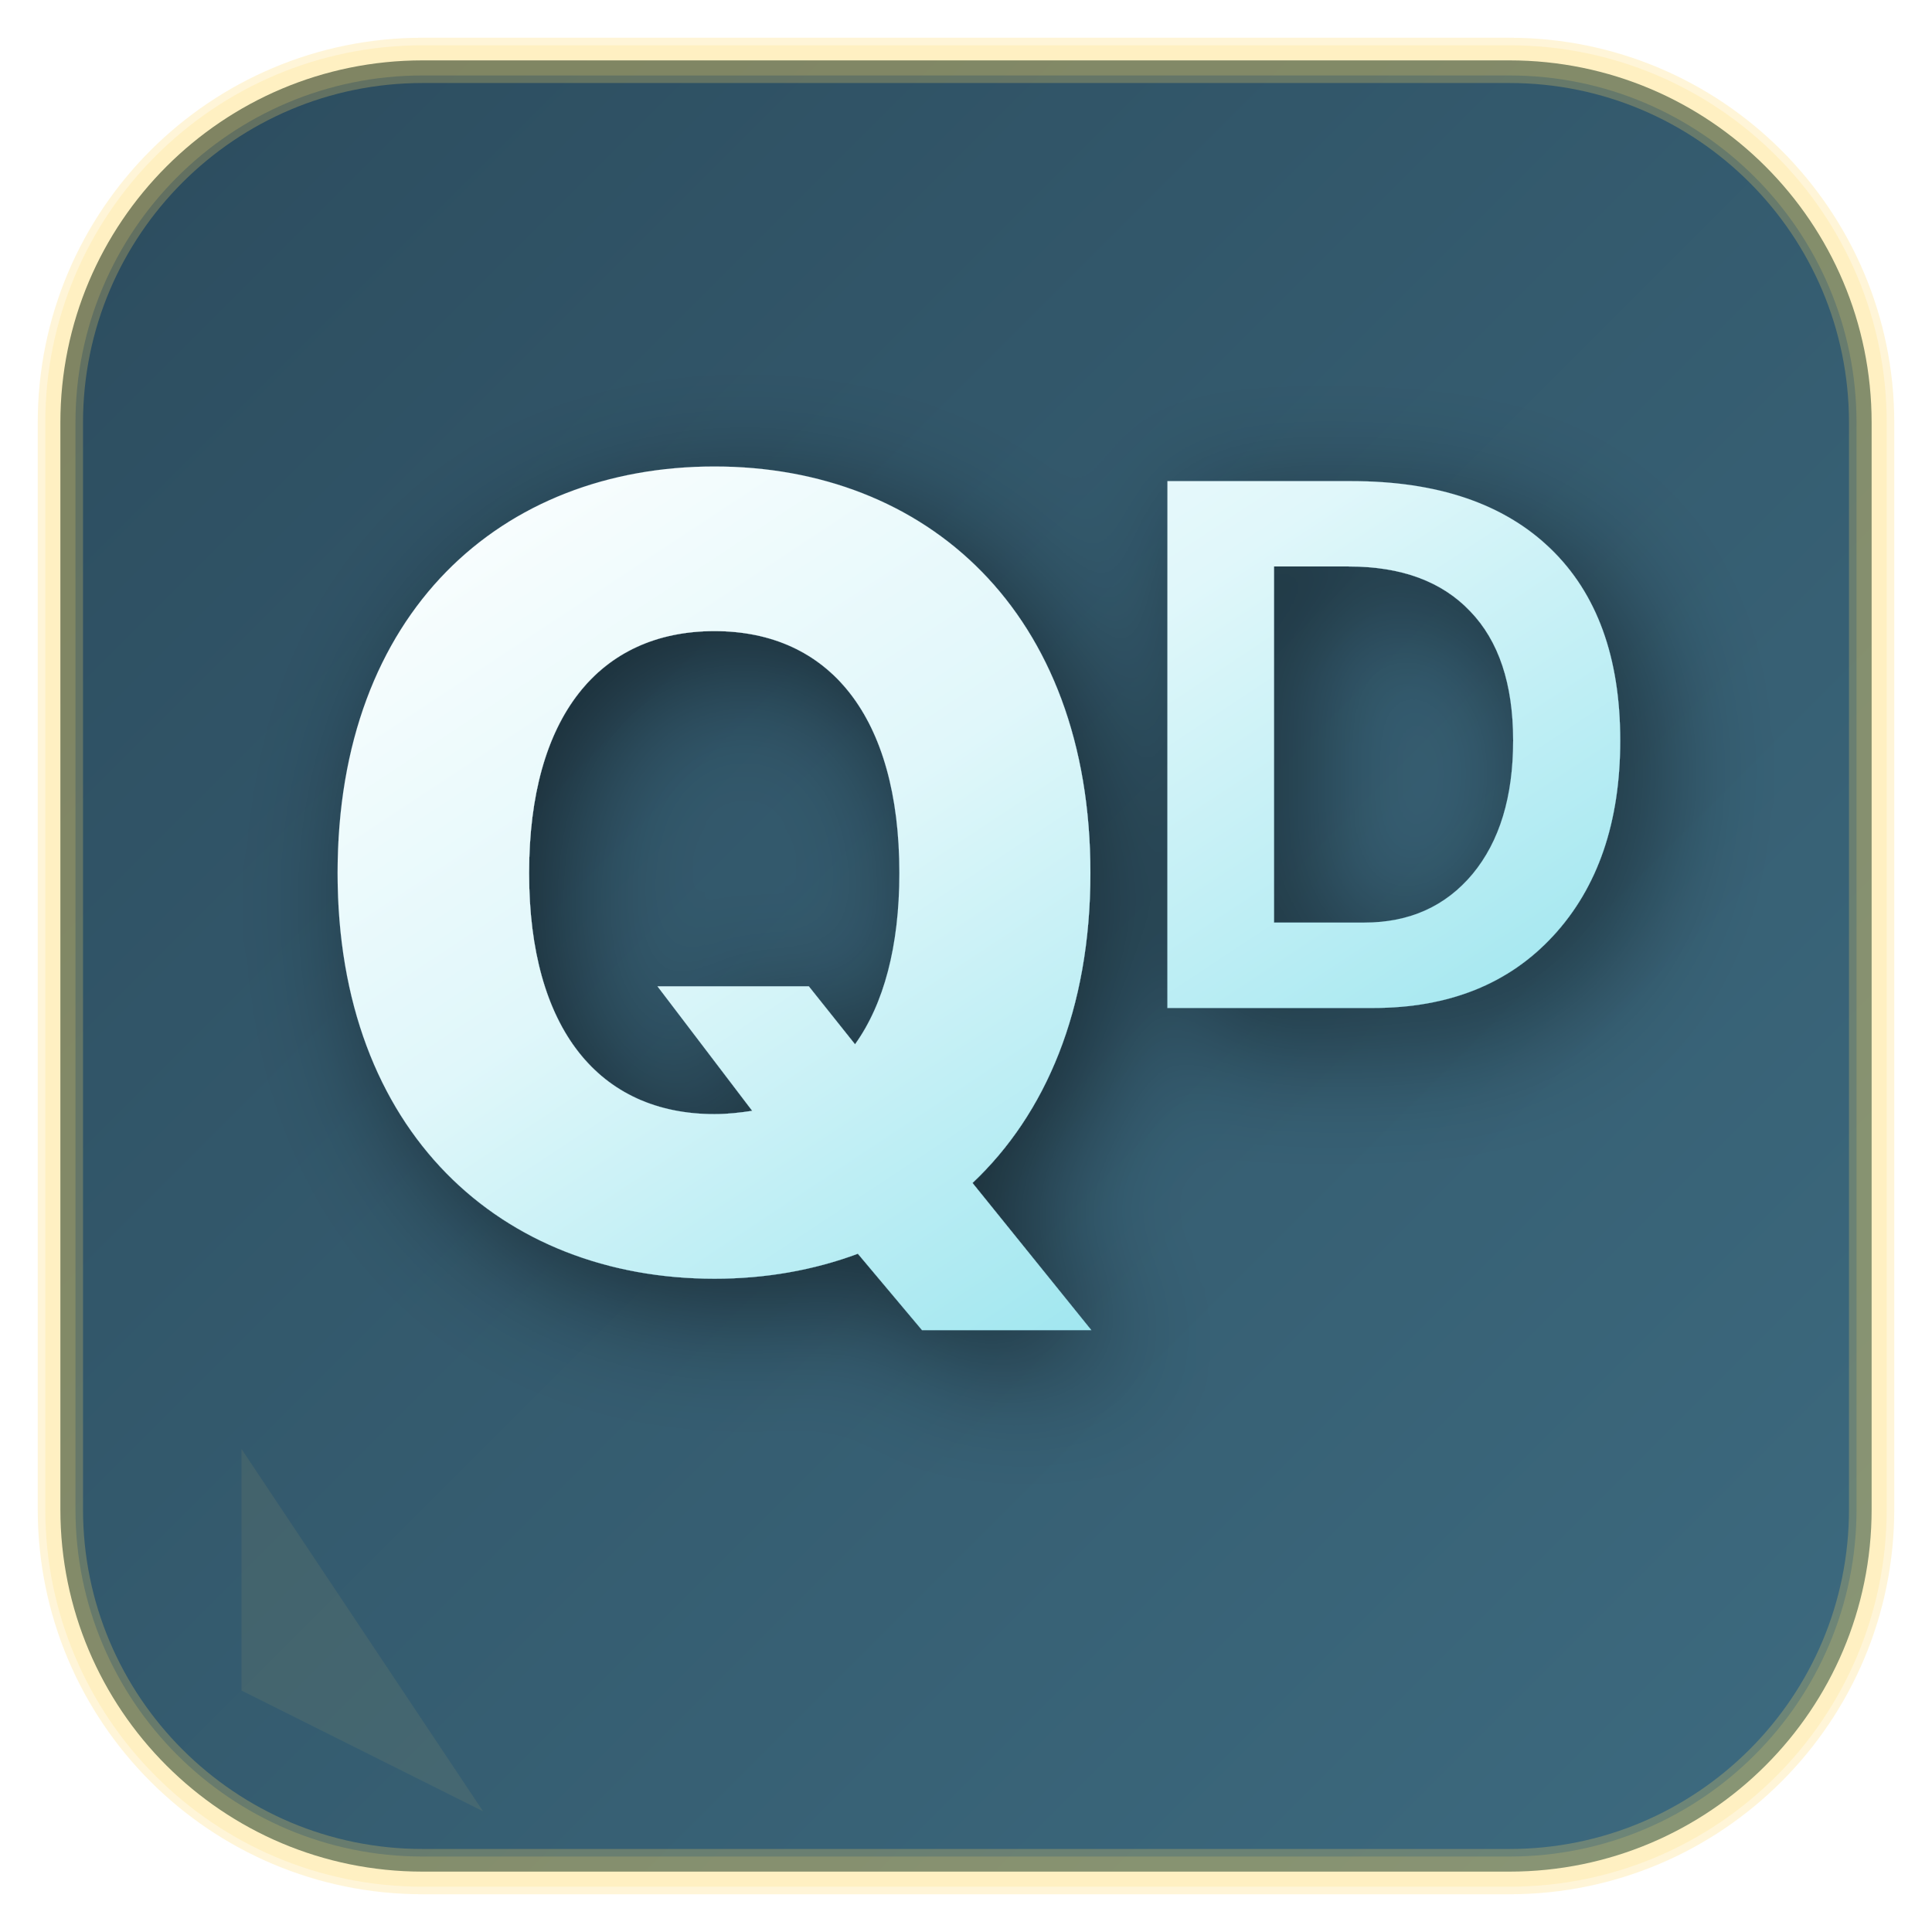
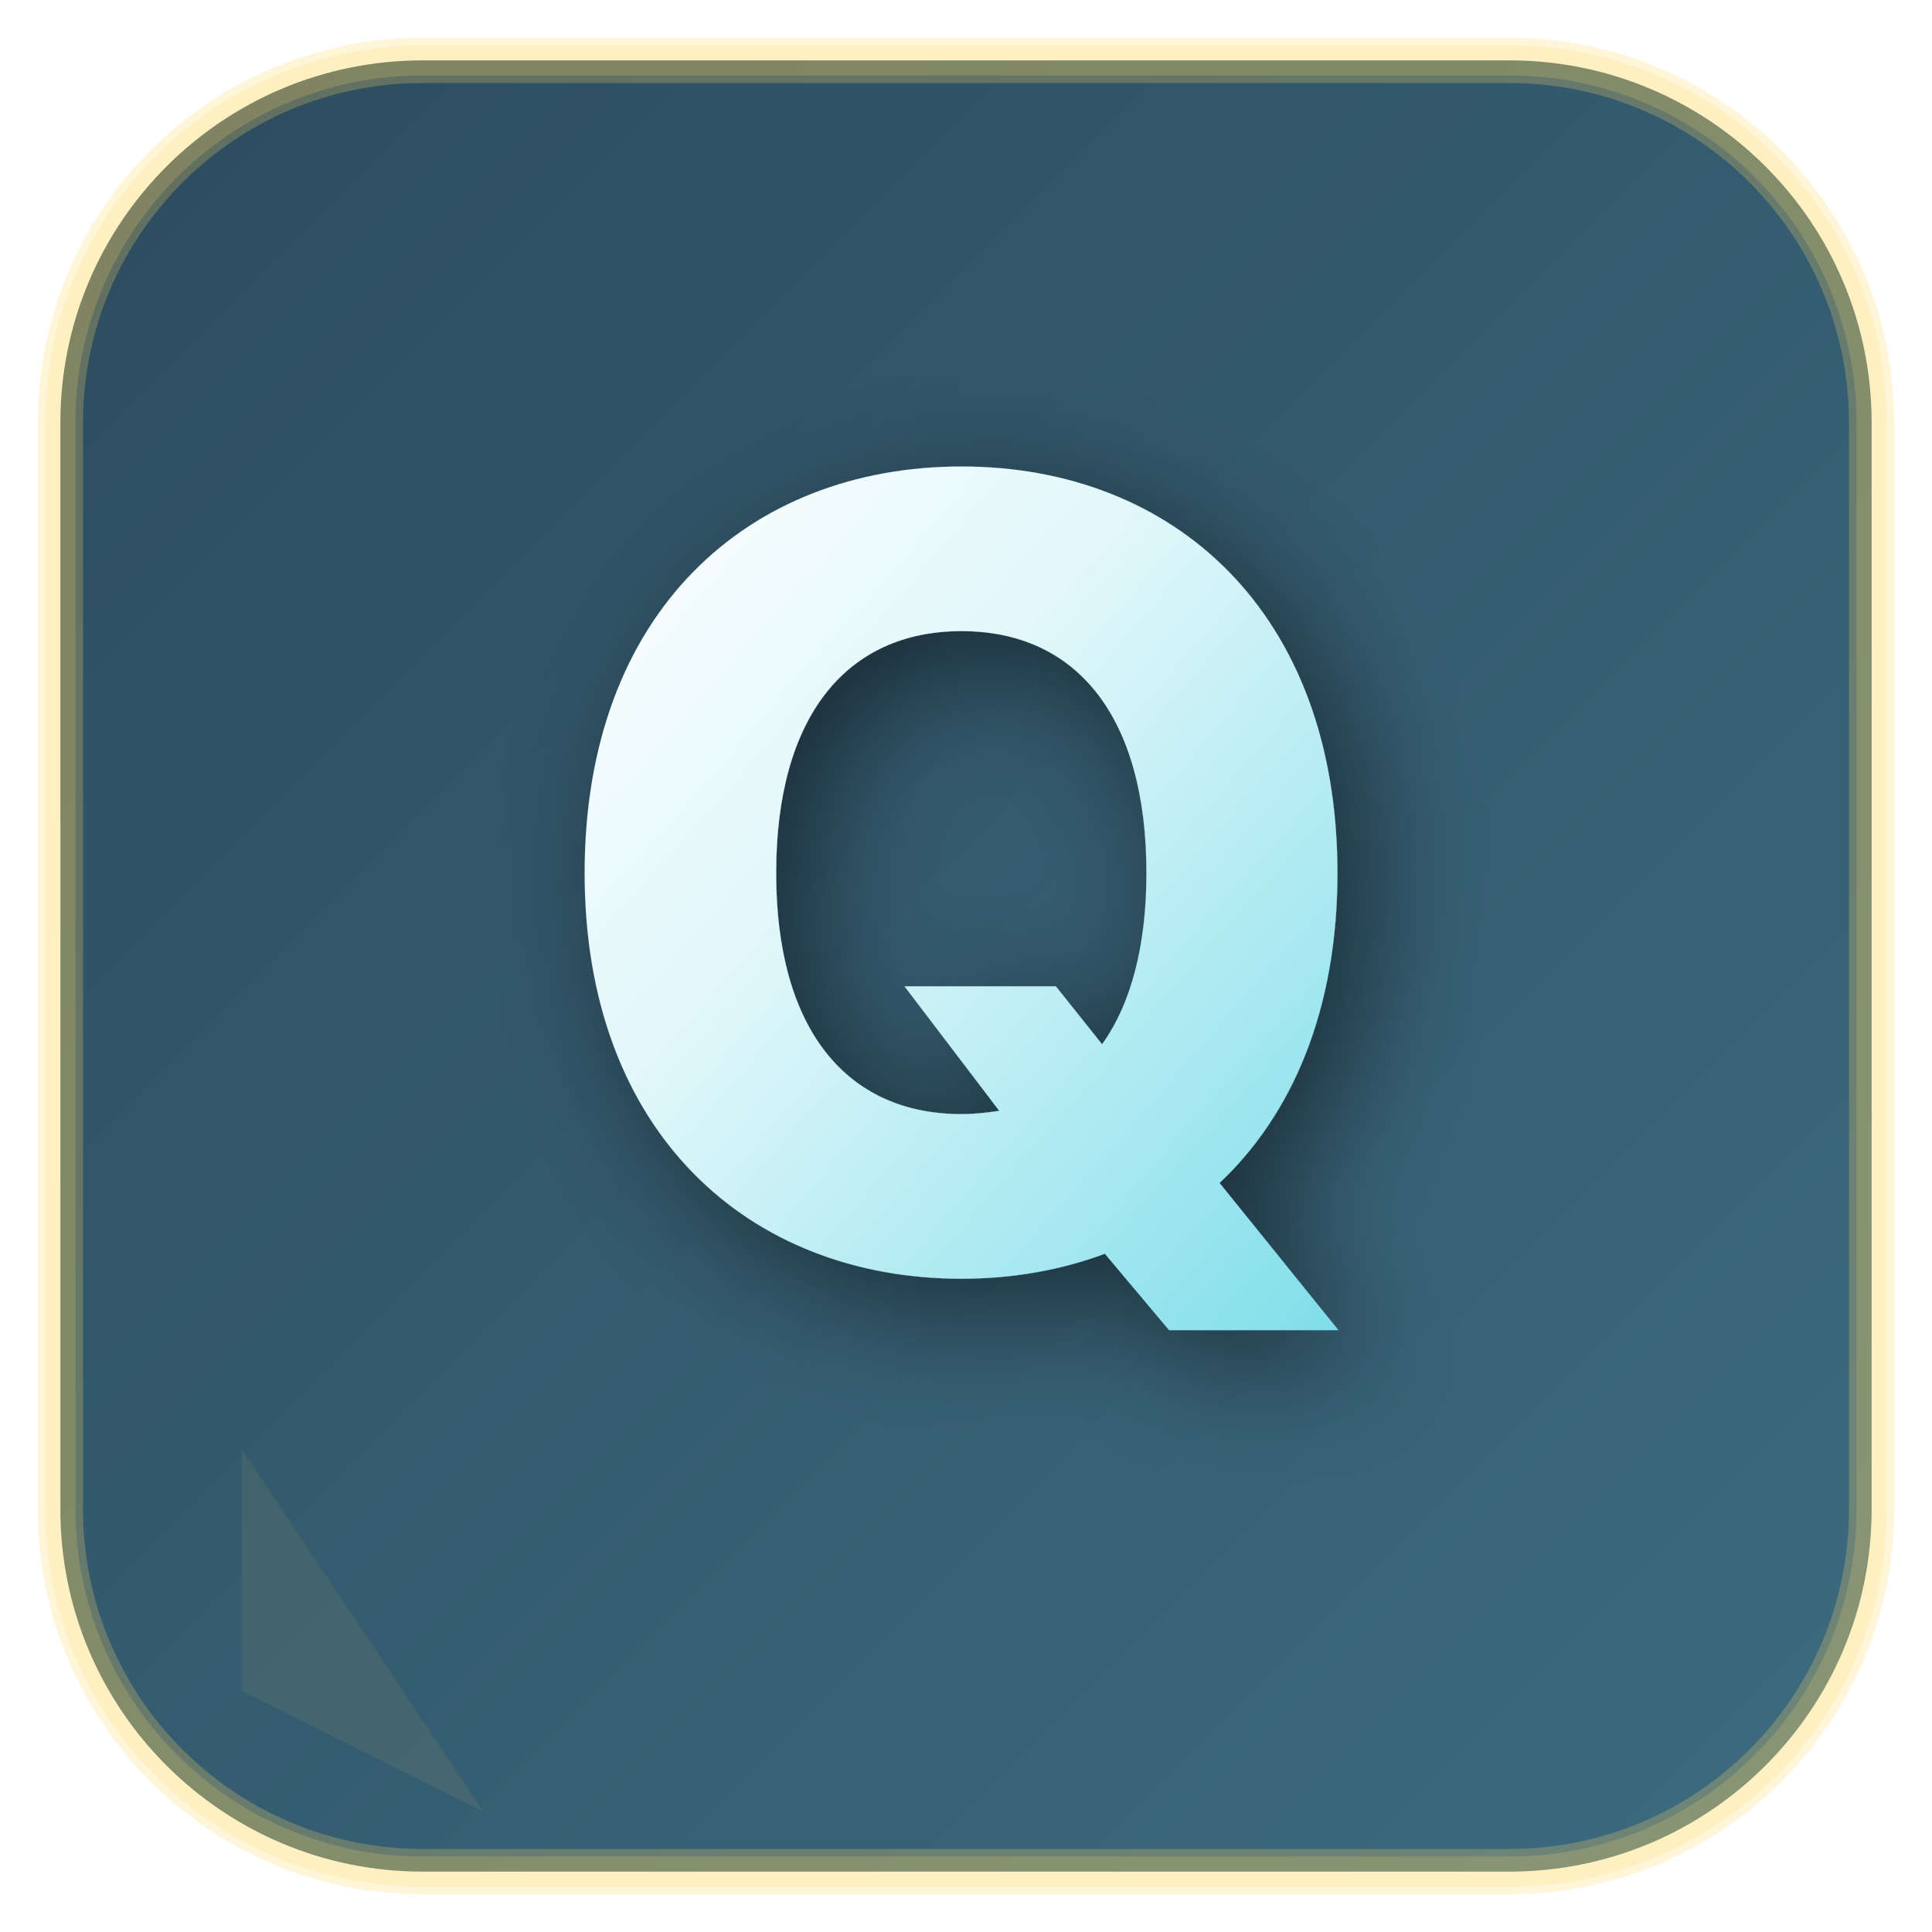
<svg xmlns="http://www.w3.org/2000/svg" viewBox="0 0 64 64" width="64" height="64">
  <defs>
    <linearGradient id="bgGrad" x1="0%" y1="0%" x2="100%" y2="100%">
      <stop offset="0%" stop-color="#2c4c5e" />
      <stop offset="100%" stop-color="#3d6b80" />
    </linearGradient>
    <linearGradient id="letterGrad" x1="0%" y1="0%" x2="100%" y2="100%">
      <stop offset="0%" stop-color="#ffffff" />
      <stop offset="40%" stop-color="#e0f7fa" />
      <stop offset="100%" stop-color="#80deea" />
    </linearGradient>
    <filter id="glow" x="-20%" y="-20%" width="140%" height="140%">
      <feDropShadow dx="1" dy="1" stdDeviation="2" flood-color="#000000" flood-opacity="0.5" />
    </filter>
  </defs>
  <rect x="2" y="2" width="60" height="60" rx="12" ry="12" fill="url(#bgGrad)" stroke="#FFD96640" stroke-width="1.5" />
  <polygon points="8,56 16,60 8,48" fill="#FFD96620" opacity="0.6" />
  <text x="32" y="42" font-family="'Segoe UI', 'Inter', 'Poppins', Arial, sans-serif" font-weight="800" font-size="36" text-anchor="middle" fill="url(#letterGrad)" filter="url(#glow)">
-         Qᴰ
+         Q
    </text>
  <rect x="2" y="2" width="60" height="60" rx="12" ry="12" fill="none" stroke="#FFD96630" stroke-width="1" />
</svg>
